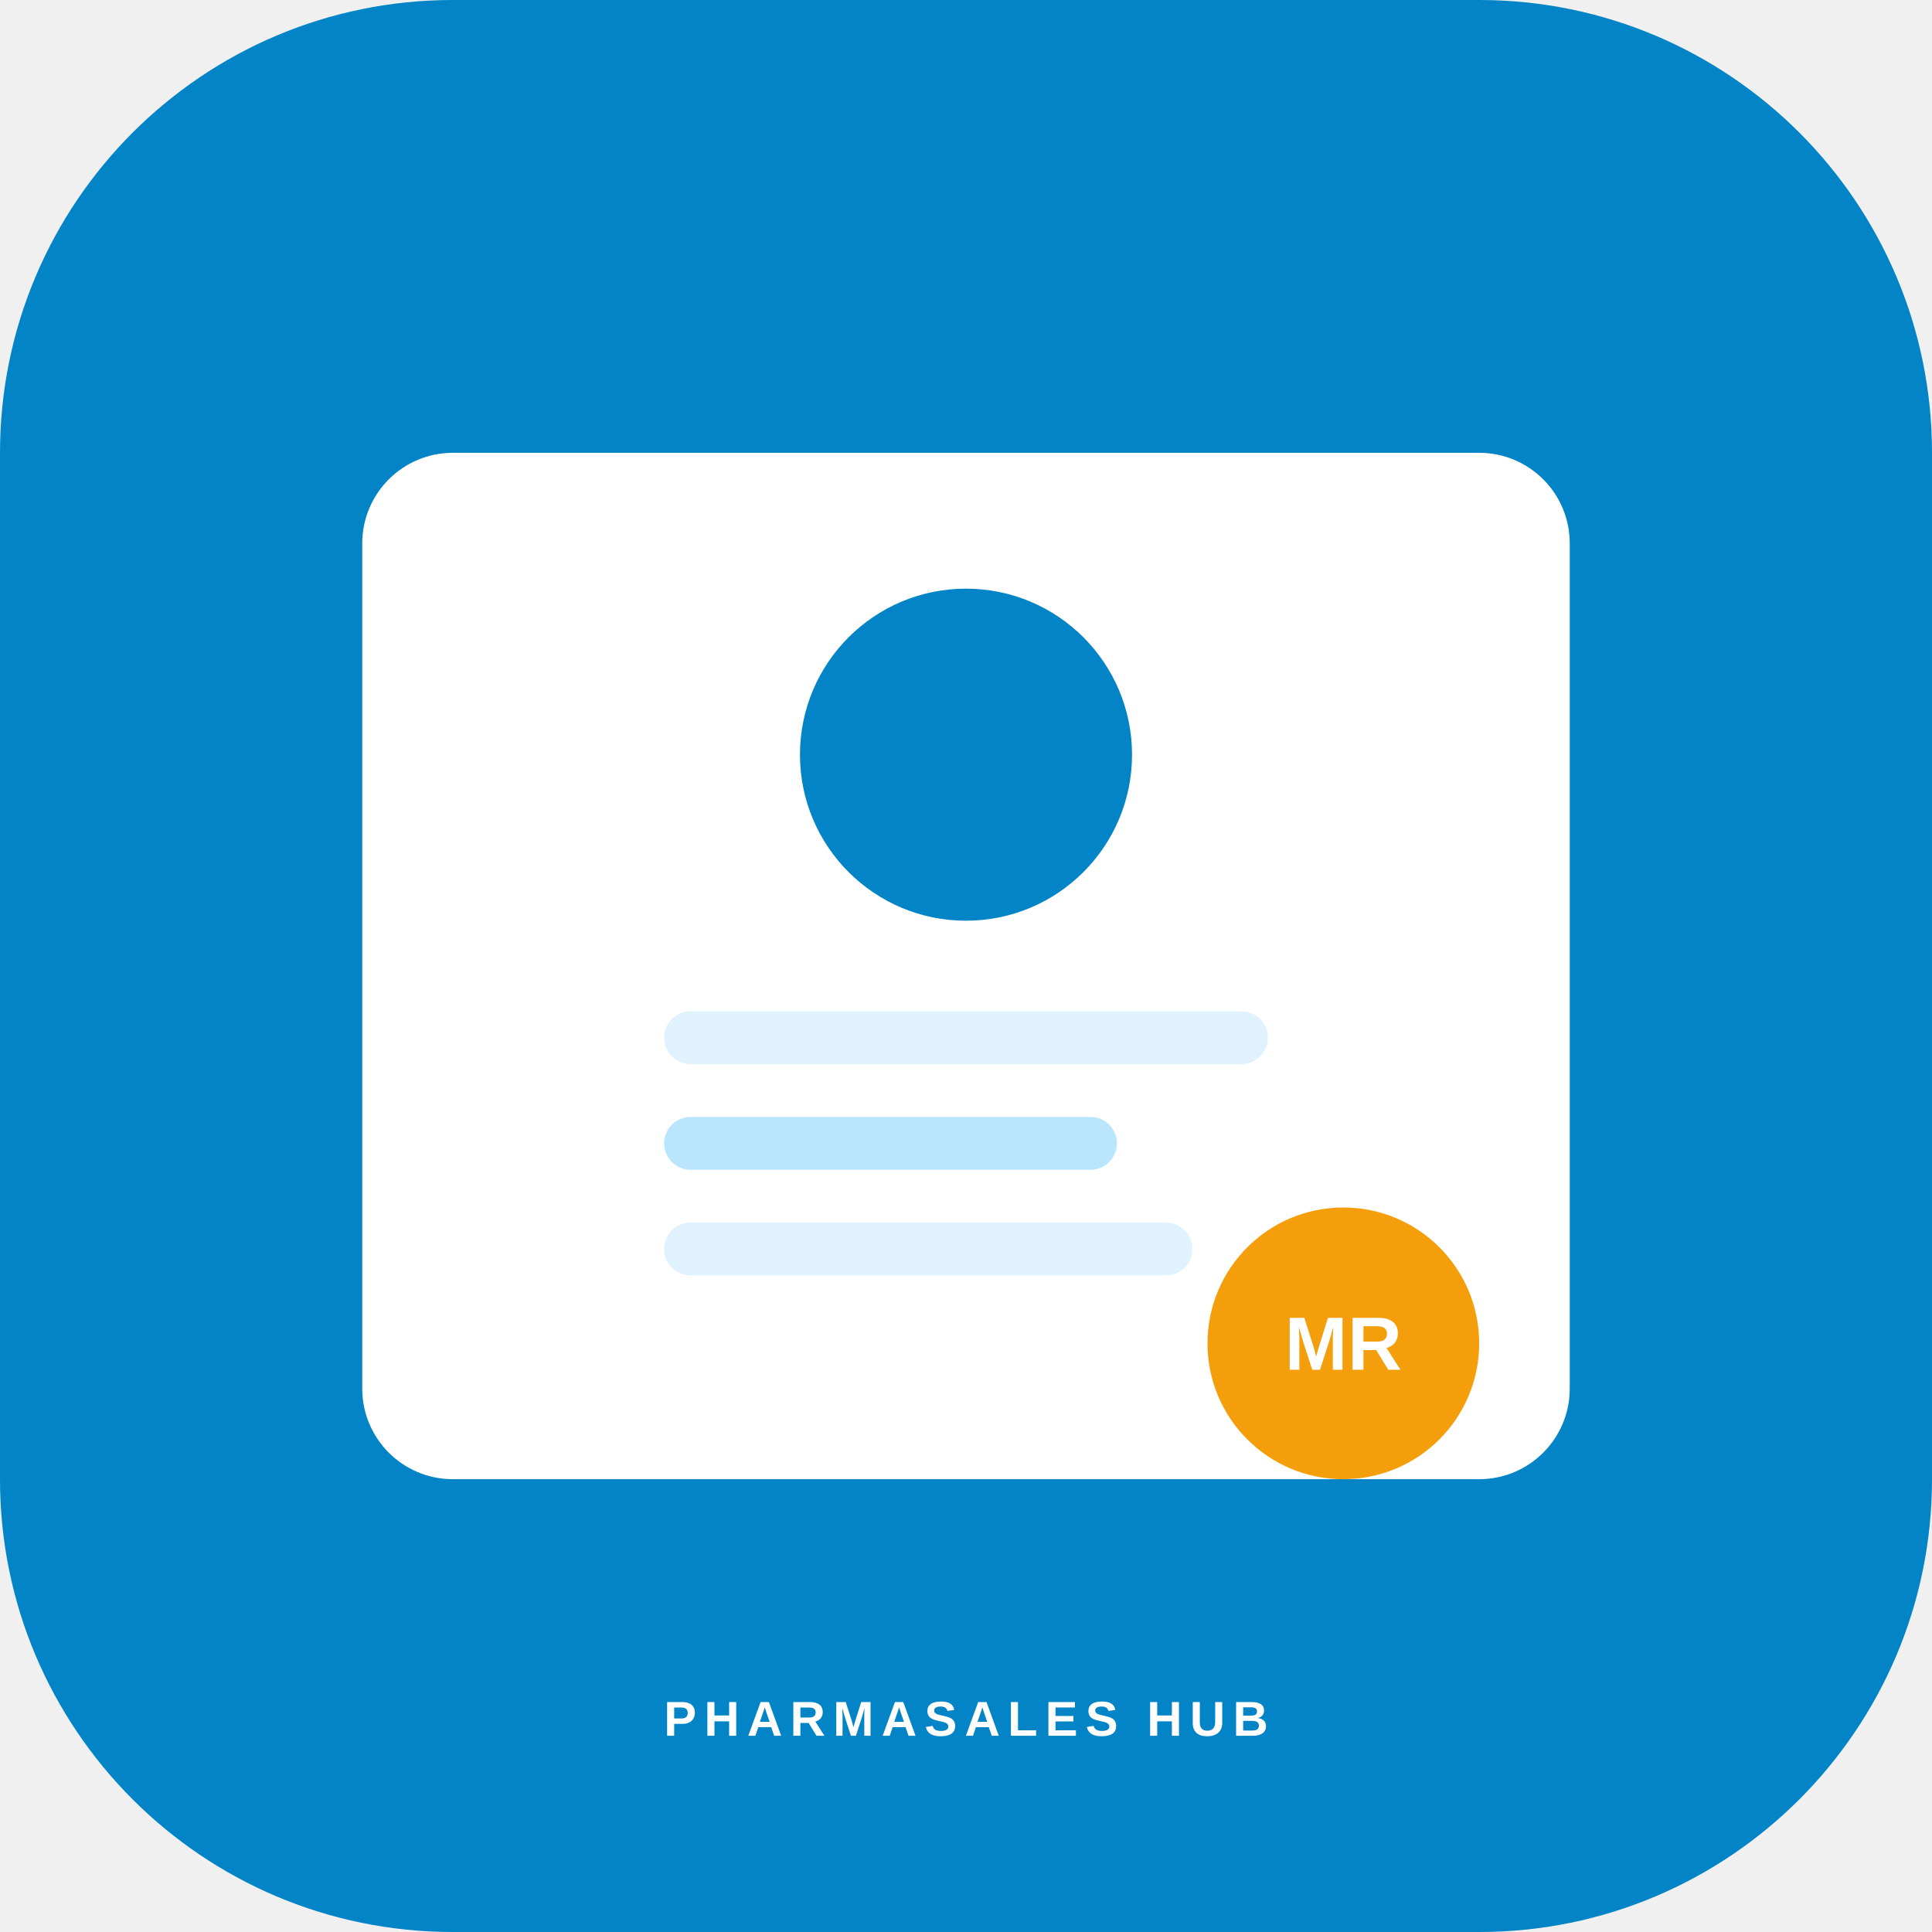
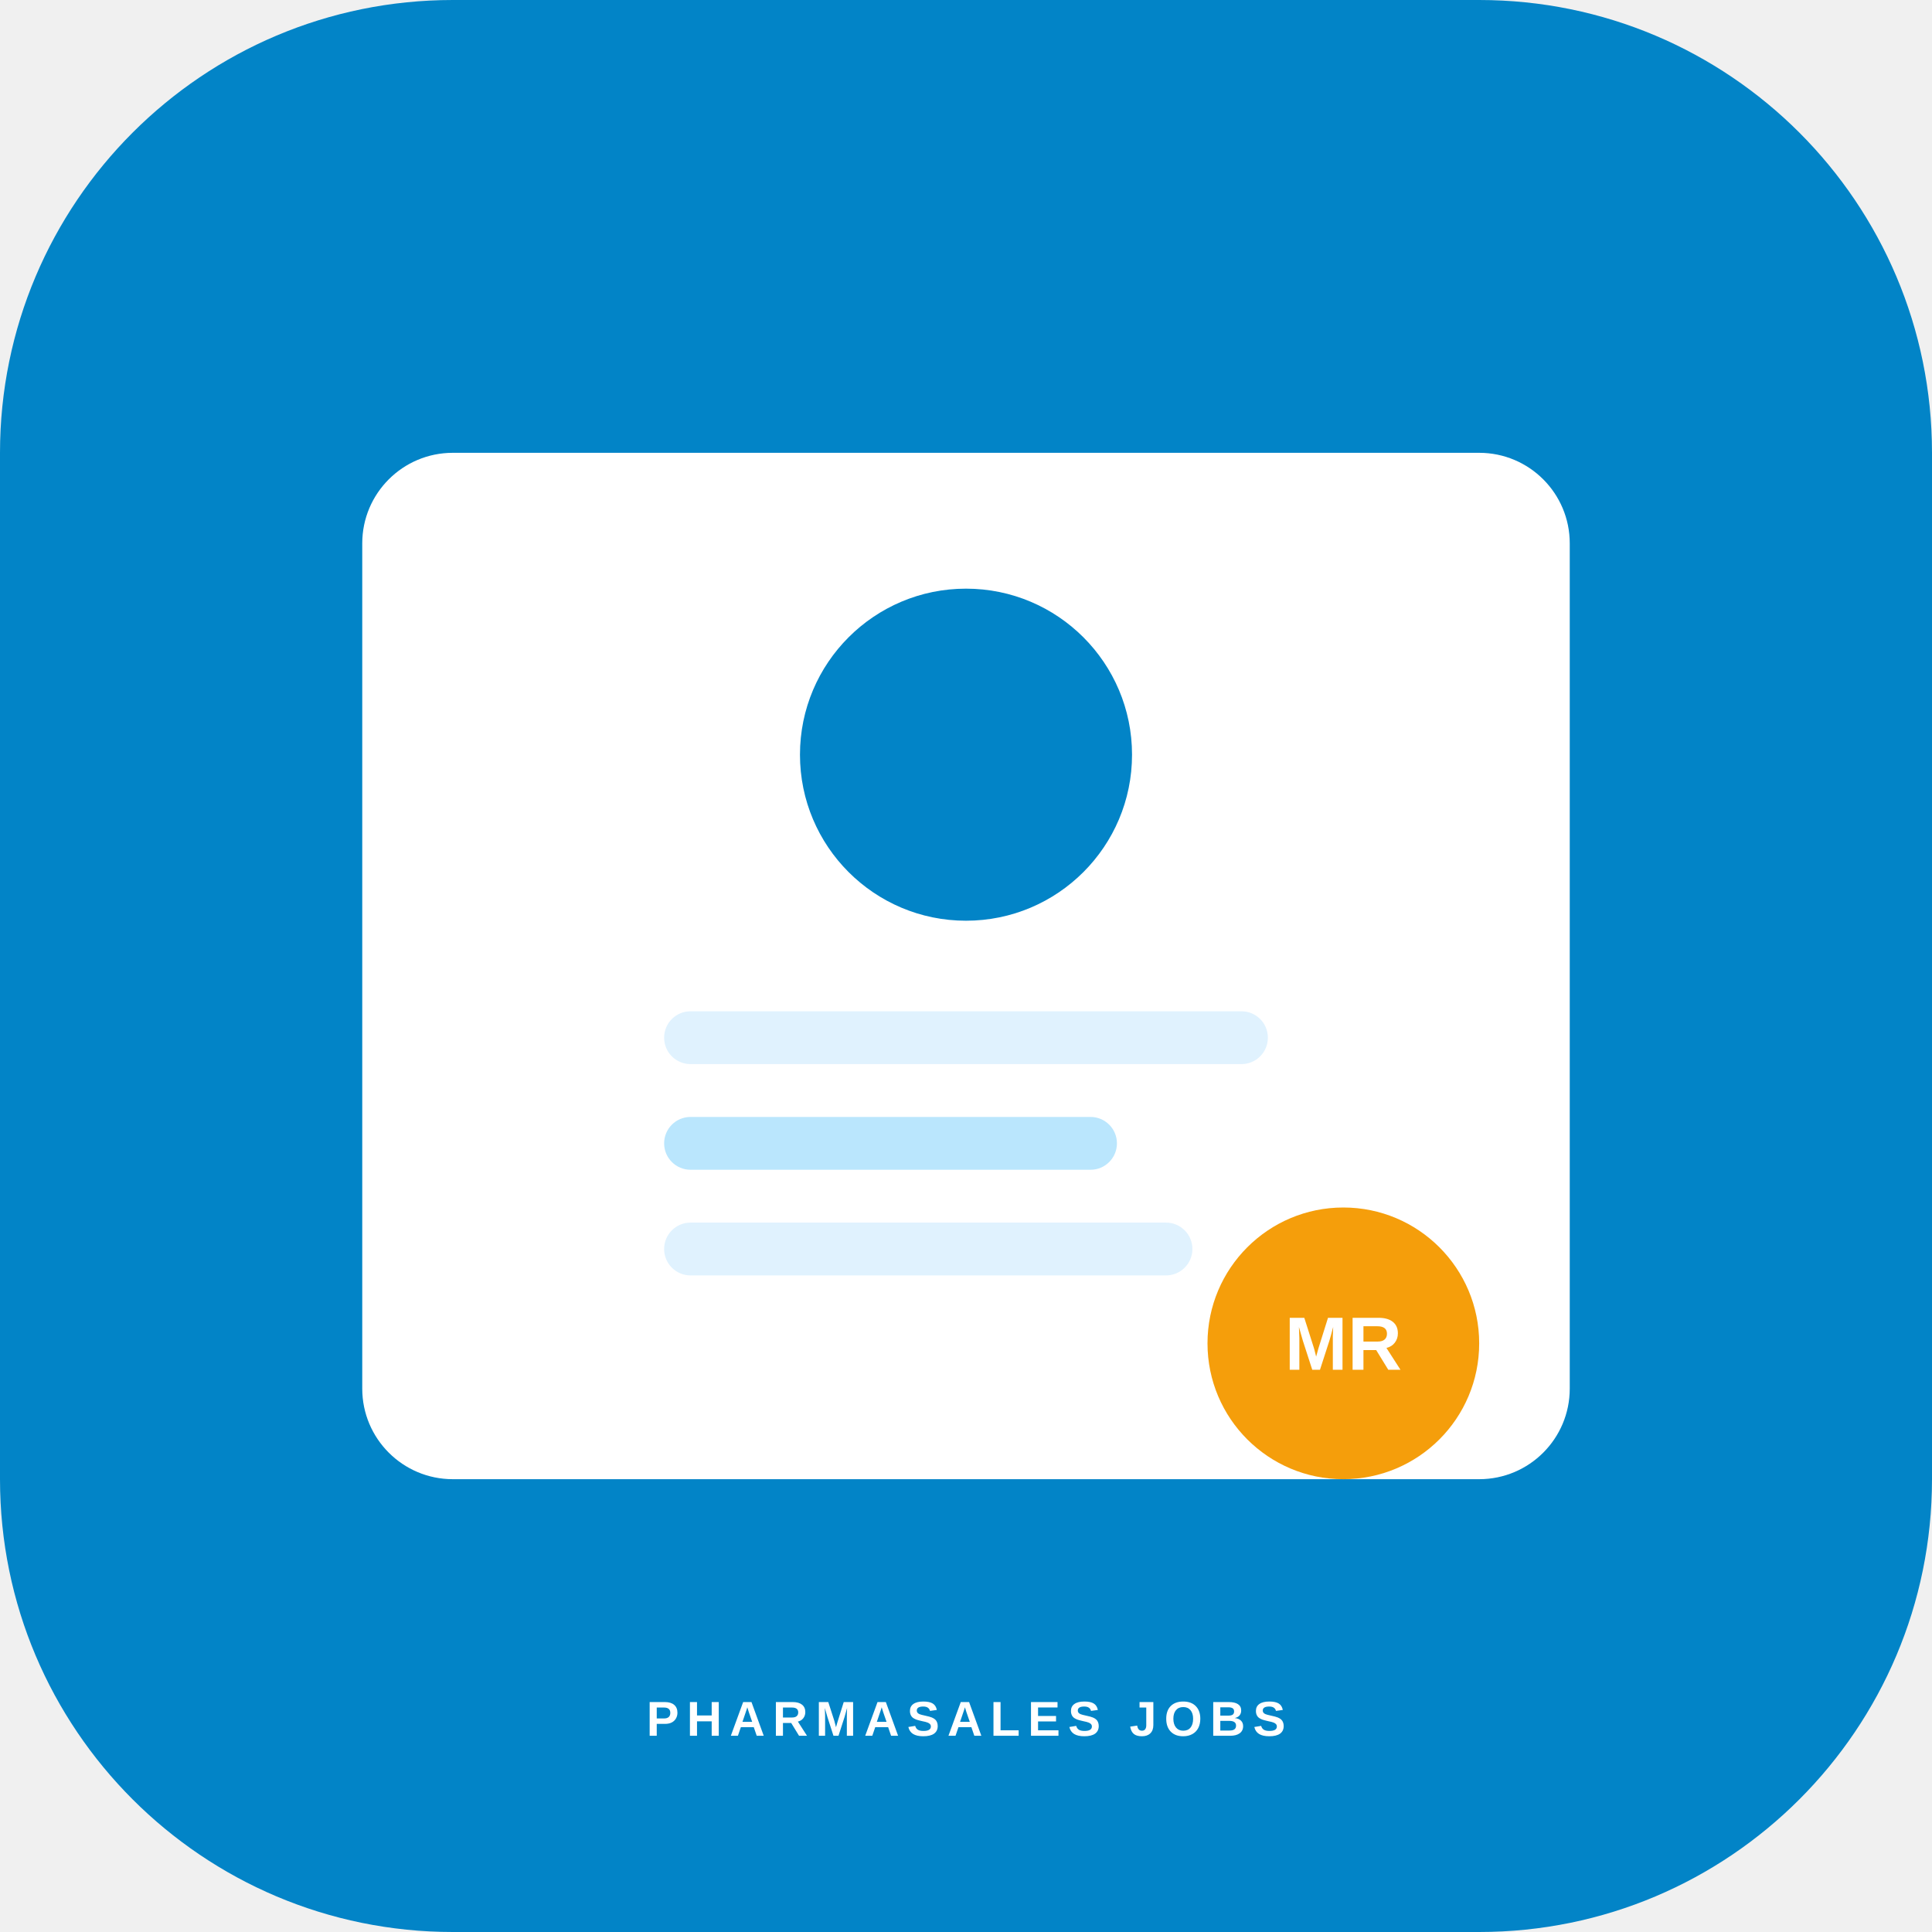
<svg xmlns="http://www.w3.org/2000/svg" width="512" height="512" viewBox="0 0 512 512">
  <rect width="512" height="512" rx="120" fill="#0284c7" />
  <rect x="96" y="120" width="320" height="272" rx="24" fill="white" />
  <circle cx="256" cy="200" r="44" fill="#0284c7" />
  <rect x="176" y="268" width="160" height="14" rx="7" fill="#e0f2fe" />
  <rect x="176" y="296" width="120" height="14" rx="7" fill="#bae6fd" />
  <rect x="176" y="324" width="140" height="14" rx="7" fill="#e0f2fe" />
  <g transform="translate(356 356)">
    <circle r="36" fill="#f59e0b" />
    <text x="0" y="7" text-anchor="middle" font-family="Arial" font-size="20" font-weight="800" fill="white">MR</text>
  </g>
-   <text x="256" y="460" text-anchor="middle" font-family="Arial" font-size="13" font-weight="700" fill="white" letter-spacing="2">PHARMASALES HUB</text>
+   <text x="256" y="460" text-anchor="middle" font-family="Arial" font-size="13" font-weight="700" fill="white" letter-spacing="2">PHARMASALES JOBS</text>
</svg>
